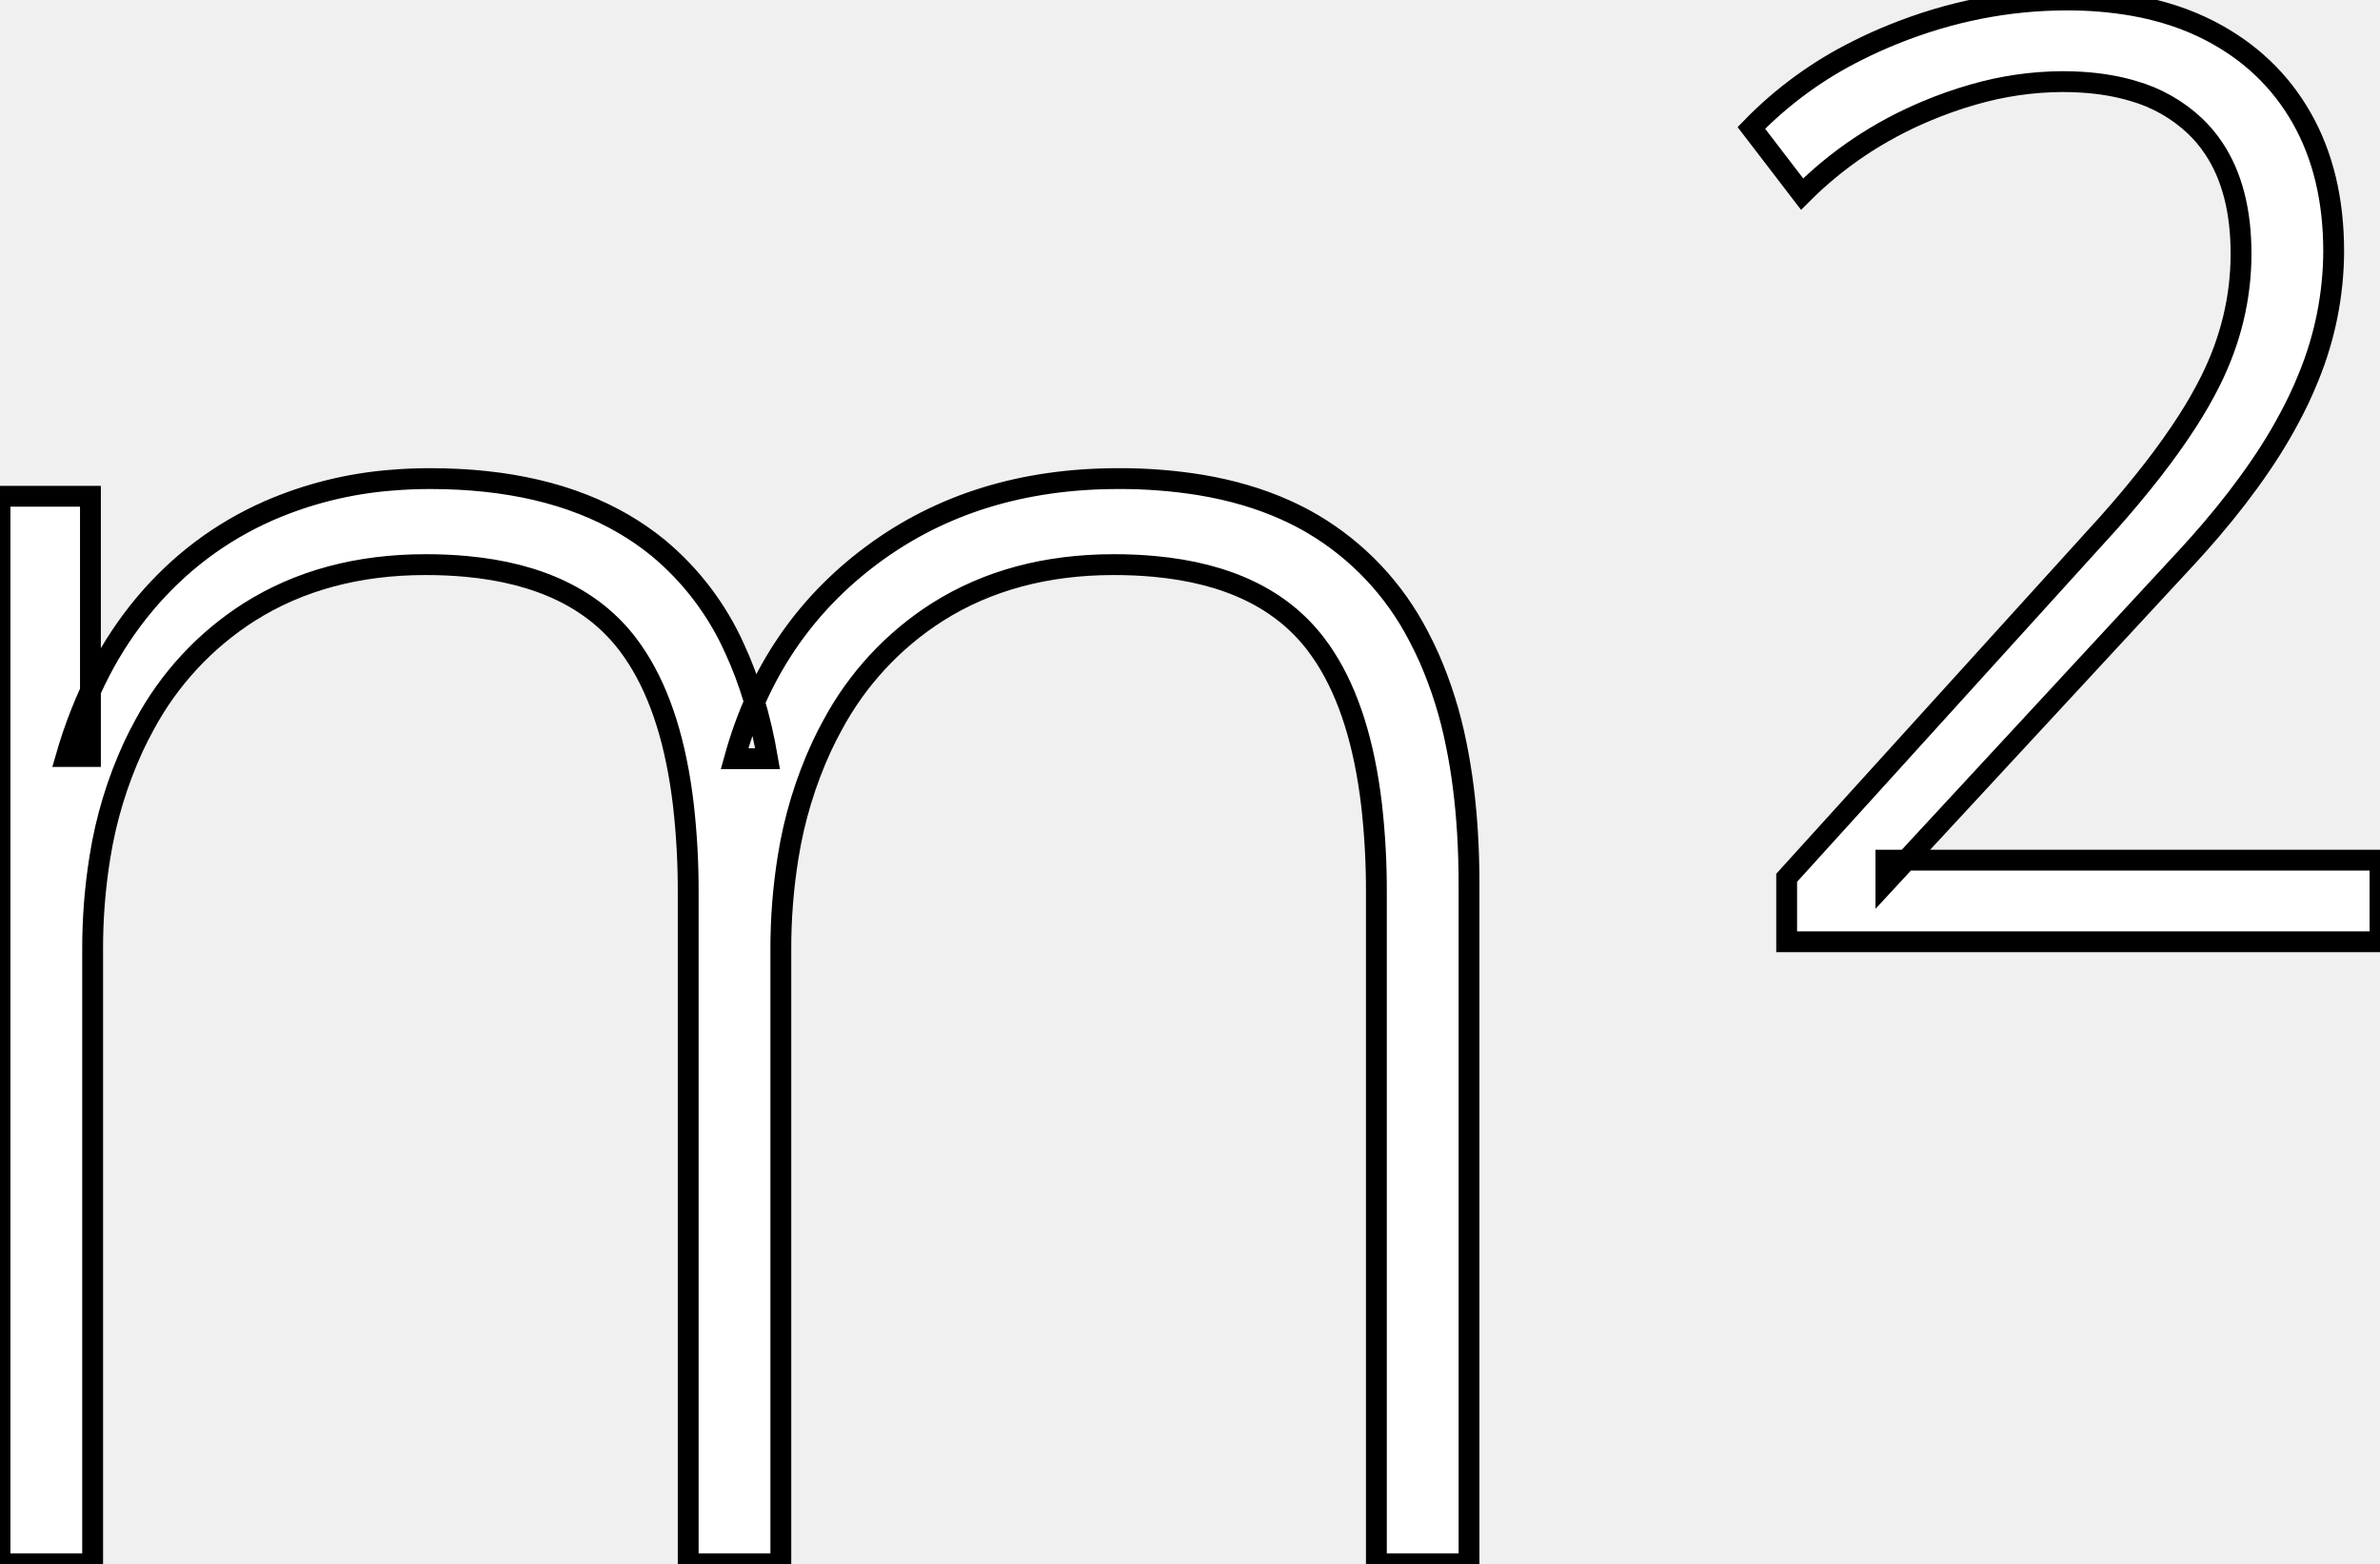
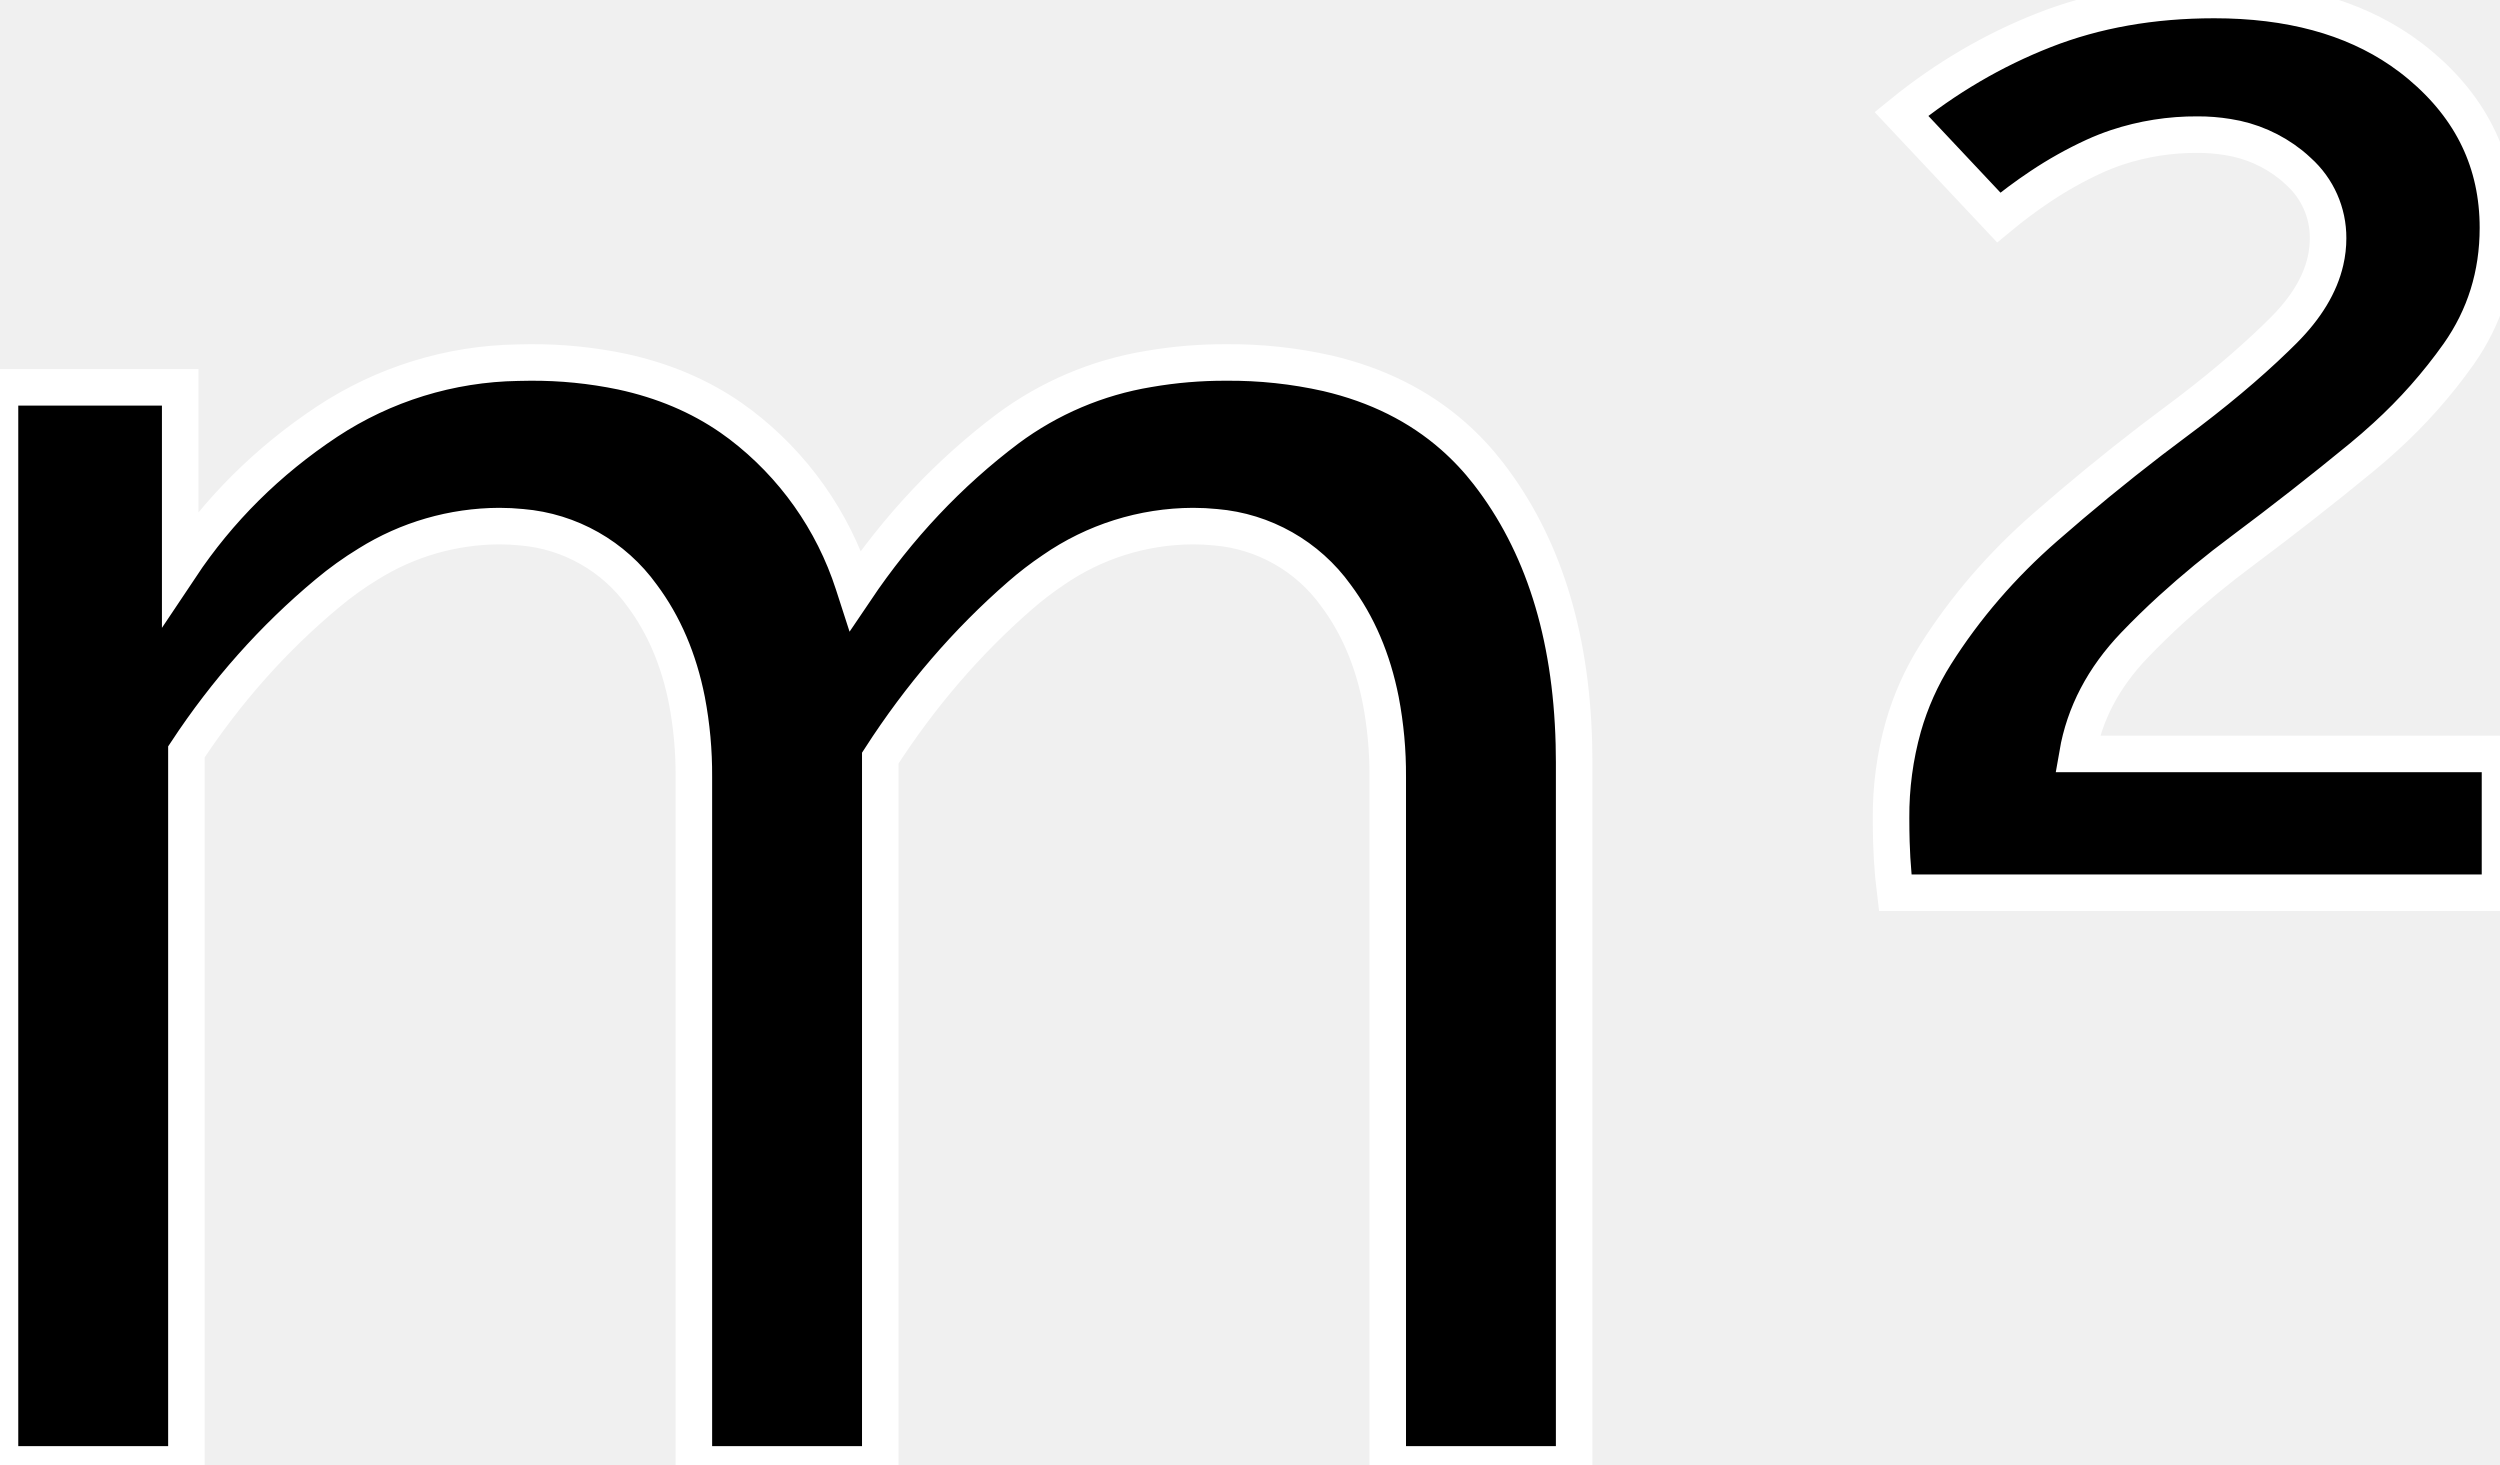
- <svg xmlns="http://www.w3.org/2000/svg" width="107.9" height="70.9" viewBox="0 0 107.9 70.9">
-   <g id="svgGroup" stroke-linecap="round" fill-rule="evenodd" font-size="9pt" stroke="#000" stroke-width="0.25mm" fill="#fff" style="stroke:#000;stroke-width:0.25mm;fill:#fff">
-     <path d="M 4.2 70.9 L 0 70.9 L 0 22.5 L 4.1 22.5 L 4.1 34.3 L 3 34.3 A 21.233 21.233 0 0 1 4.543 30.418 A 16.73 16.73 0 0 1 6.55 27.4 Q 8.9 24.6 12.2 23.15 A 17.304 17.304 0 0 1 17.753 21.772 A 20.864 20.864 0 0 1 19.5 21.7 Q 24.749 21.7 28.27 23.754 A 12.197 12.197 0 0 1 29.85 24.85 A 12.661 12.661 0 0 1 33.307 29.413 Q 34.318 31.594 34.8 34.4 L 33.3 34.4 Q 34.9 28.6 39.55 25.15 Q 44.2 21.7 50.7 21.7 A 22.715 22.715 0 0 1 54.422 21.988 Q 56.545 22.341 58.288 23.126 A 12.743 12.743 0 0 1 59.5 23.75 A 12.622 12.622 0 0 1 64.308 28.839 A 15.828 15.828 0 0 1 64.8 29.85 A 18.974 18.974 0 0 1 66.015 33.728 Q 66.399 35.589 66.531 37.752 A 38.55 38.55 0 0 1 66.6 40.1 L 66.6 70.9 L 62.4 70.9 L 62.4 40.5 A 34.27 34.27 0 0 0 62.182 36.493 Q 61.69 32.322 60.081 29.816 A 9.191 9.191 0 0 0 59.65 29.2 Q 57.312 26.14 52.337 25.681 A 20.019 20.019 0 0 0 50.5 25.6 Q 45.9 25.6 42.5 27.75 A 13.812 13.812 0 0 0 37.737 32.891 A 16.862 16.862 0 0 0 37.25 33.85 A 19.106 19.106 0 0 0 35.729 38.869 A 25.992 25.992 0 0 0 35.4 43.1 L 35.4 70.9 L 31.2 70.9 L 31.2 40.5 A 34.27 34.27 0 0 0 30.982 36.493 Q 30.49 32.322 28.881 29.816 A 9.191 9.191 0 0 0 28.45 29.2 Q 26.112 26.14 21.137 25.681 A 20.019 20.019 0 0 0 19.3 25.6 Q 14.7 25.6 11.3 27.75 A 13.812 13.812 0 0 0 6.537 32.891 A 16.862 16.862 0 0 0 6.05 33.85 A 19.106 19.106 0 0 0 4.529 38.869 A 25.992 25.992 0 0 0 4.2 43.1 L 4.2 70.9 Z M 107.9 42.7 L 81 42.7 L 81 39.8 L 95.6 23.7 A 46.778 46.778 0 0 0 97.587 21.32 Q 98.487 20.161 99.168 19.099 A 19.513 19.513 0 0 0 100.2 17.3 Q 101.6 14.5 101.6 11.5 Q 101.6 8.59 100.369 6.736 A 6.039 6.039 0 0 0 99.5 5.7 A 6.804 6.804 0 0 0 96.713 4.125 Q 95.651 3.806 94.375 3.727 A 14.049 14.049 0 0 0 93.5 3.7 A 14.74 14.74 0 0 0 89.476 4.282 A 18.699 18.699 0 0 0 87.3 5.05 Q 84.1 6.4 81.7 8.8 L 79.4 5.8 A 17.658 17.658 0 0 1 84.225 2.283 A 21.253 21.253 0 0 1 85.85 1.55 Q 89.7 0 93.7 0 A 17.27 17.27 0 0 1 96.71 0.249 Q 98.639 0.591 100.2 1.4 Q 102.9 2.8 104.35 5.35 Q 105.8 7.9 105.8 11.4 A 15.169 15.169 0 0 1 104.671 17.076 A 18.07 18.07 0 0 1 104.2 18.15 A 22.789 22.789 0 0 1 102.455 21.148 Q 101.49 22.565 100.231 24.038 A 43.25 43.25 0 0 1 99.2 25.2 L 85.5 40 L 85.5 39 L 107.9 39 L 107.9 42.7 Z" vector-effect="non-scaling-stroke" />
+ <svg xmlns="http://www.w3.org/2000/svg" width="90.525" height="53.025" viewBox="0 0 90.525 53.025">
+   <g id="svgGroup" stroke-linecap="round" fill-rule="evenodd" font-size="9pt" stroke="#ffffff" stroke-width=".35mm" fill="#000000" style="stroke:#ffffff;stroke-width:.35mm;fill:#000000">
+     <path d="M 6.75 53.025 L 0 53.025 L 0 14.025 L 6.525 14.025 L 6.525 20.55 Q 8.625 17.4 11.85 15.263 A 12.904 12.904 0 0 1 18.752 13.132 A 15.643 15.643 0 0 1 19.2 13.125 A 15.745 15.745 0 0 1 22.513 13.455 Q 24.752 13.937 26.464 15.123 A 9.846 9.846 0 0 1 26.812 15.375 A 11.813 11.813 0 0 1 30.898 21.142 A 14.365 14.365 0 0 1 30.975 21.375 Q 33.3 17.925 36.488 15.525 A 11.752 11.752 0 0 1 41.58 13.363 A 16.084 16.084 0 0 1 44.4 13.125 A 16.078 16.078 0 0 1 48.066 13.517 Q 50.755 14.147 52.622 15.789 A 9.746 9.746 0 0 1 53.888 17.138 Q 56.836 20.939 56.991 26.927 A 25.948 25.948 0 0 1 57 27.6 L 57 53.025 L 50.25 53.025 L 50.25 28.125 A 14.282 14.282 0 0 0 49.997 25.358 Q 49.562 23.153 48.375 21.563 A 5.98 5.98 0 0 0 44.015 19.091 A 8.009 8.009 0 0 0 43.2 19.05 A 8.945 8.945 0 0 0 38.131 20.646 A 11.997 11.997 0 0 0 36.937 21.563 Q 34.05 24.075 31.875 27.45 L 31.875 53.025 L 25.125 53.025 L 25.125 28.125 A 14.282 14.282 0 0 0 24.872 25.358 Q 24.437 23.153 23.25 21.563 A 5.98 5.98 0 0 0 18.89 19.091 A 8.009 8.009 0 0 0 18.075 19.05 A 9.015 9.015 0 0 0 13.336 20.421 A 12.183 12.183 0 0 0 11.85 21.488 Q 8.925 23.925 6.75 27.225 L 6.75 53.025 Z M 90.525 32.325 L 68.625 32.325 Q 68.55 31.725 68.513 31.088 A 20.234 20.234 0 0 1 68.487 30.494 Q 68.475 30.089 68.475 29.625 A 11.949 11.949 0 0 1 68.917 26.318 A 10.06 10.06 0 0 1 70.087 23.7 Q 71.7 21.15 74.063 19.088 A 77.725 77.725 0 0 1 77.877 15.959 A 68.933 68.933 0 0 1 78.75 15.3 Q 80.871 13.727 82.399 12.247 A 25.353 25.353 0 0 0 82.688 11.963 Q 83.911 10.74 84.206 9.452 A 3.686 3.686 0 0 0 84.3 8.625 A 3.222 3.222 0 0 0 83.229 6.207 A 4.575 4.575 0 0 0 82.95 5.963 A 4.85 4.85 0 0 0 80.661 4.961 A 6.6 6.6 0 0 0 79.575 4.875 A 9.127 9.127 0 0 0 76.65 5.337 A 8.506 8.506 0 0 0 75.825 5.663 A 14.078 14.078 0 0 0 73.884 6.75 A 18.114 18.114 0 0 0 72.375 7.875 L 68.85 4.125 Q 71.25 2.175 74.025 1.088 Q 76.8 0 80.175 0 Q 84.266 0 86.934 1.829 A 9.01 9.01 0 0 1 87.637 2.363 Q 90.45 4.725 90.45 8.25 Q 90.45 10.8 89.025 12.825 A 18.482 18.482 0 0 1 86.386 15.806 A 21.516 21.516 0 0 1 85.5 16.575 Q 83.4 18.3 81.188 19.95 A 33.479 33.479 0 0 0 78.627 22.057 A 27.84 27.84 0 0 0 77.287 23.363 Q 75.6 25.125 75.225 27.3 L 90.525 27.3 L 90.525 32.325 Z" vector-effect="non-scaling-stroke" />
  </g>
</svg>
